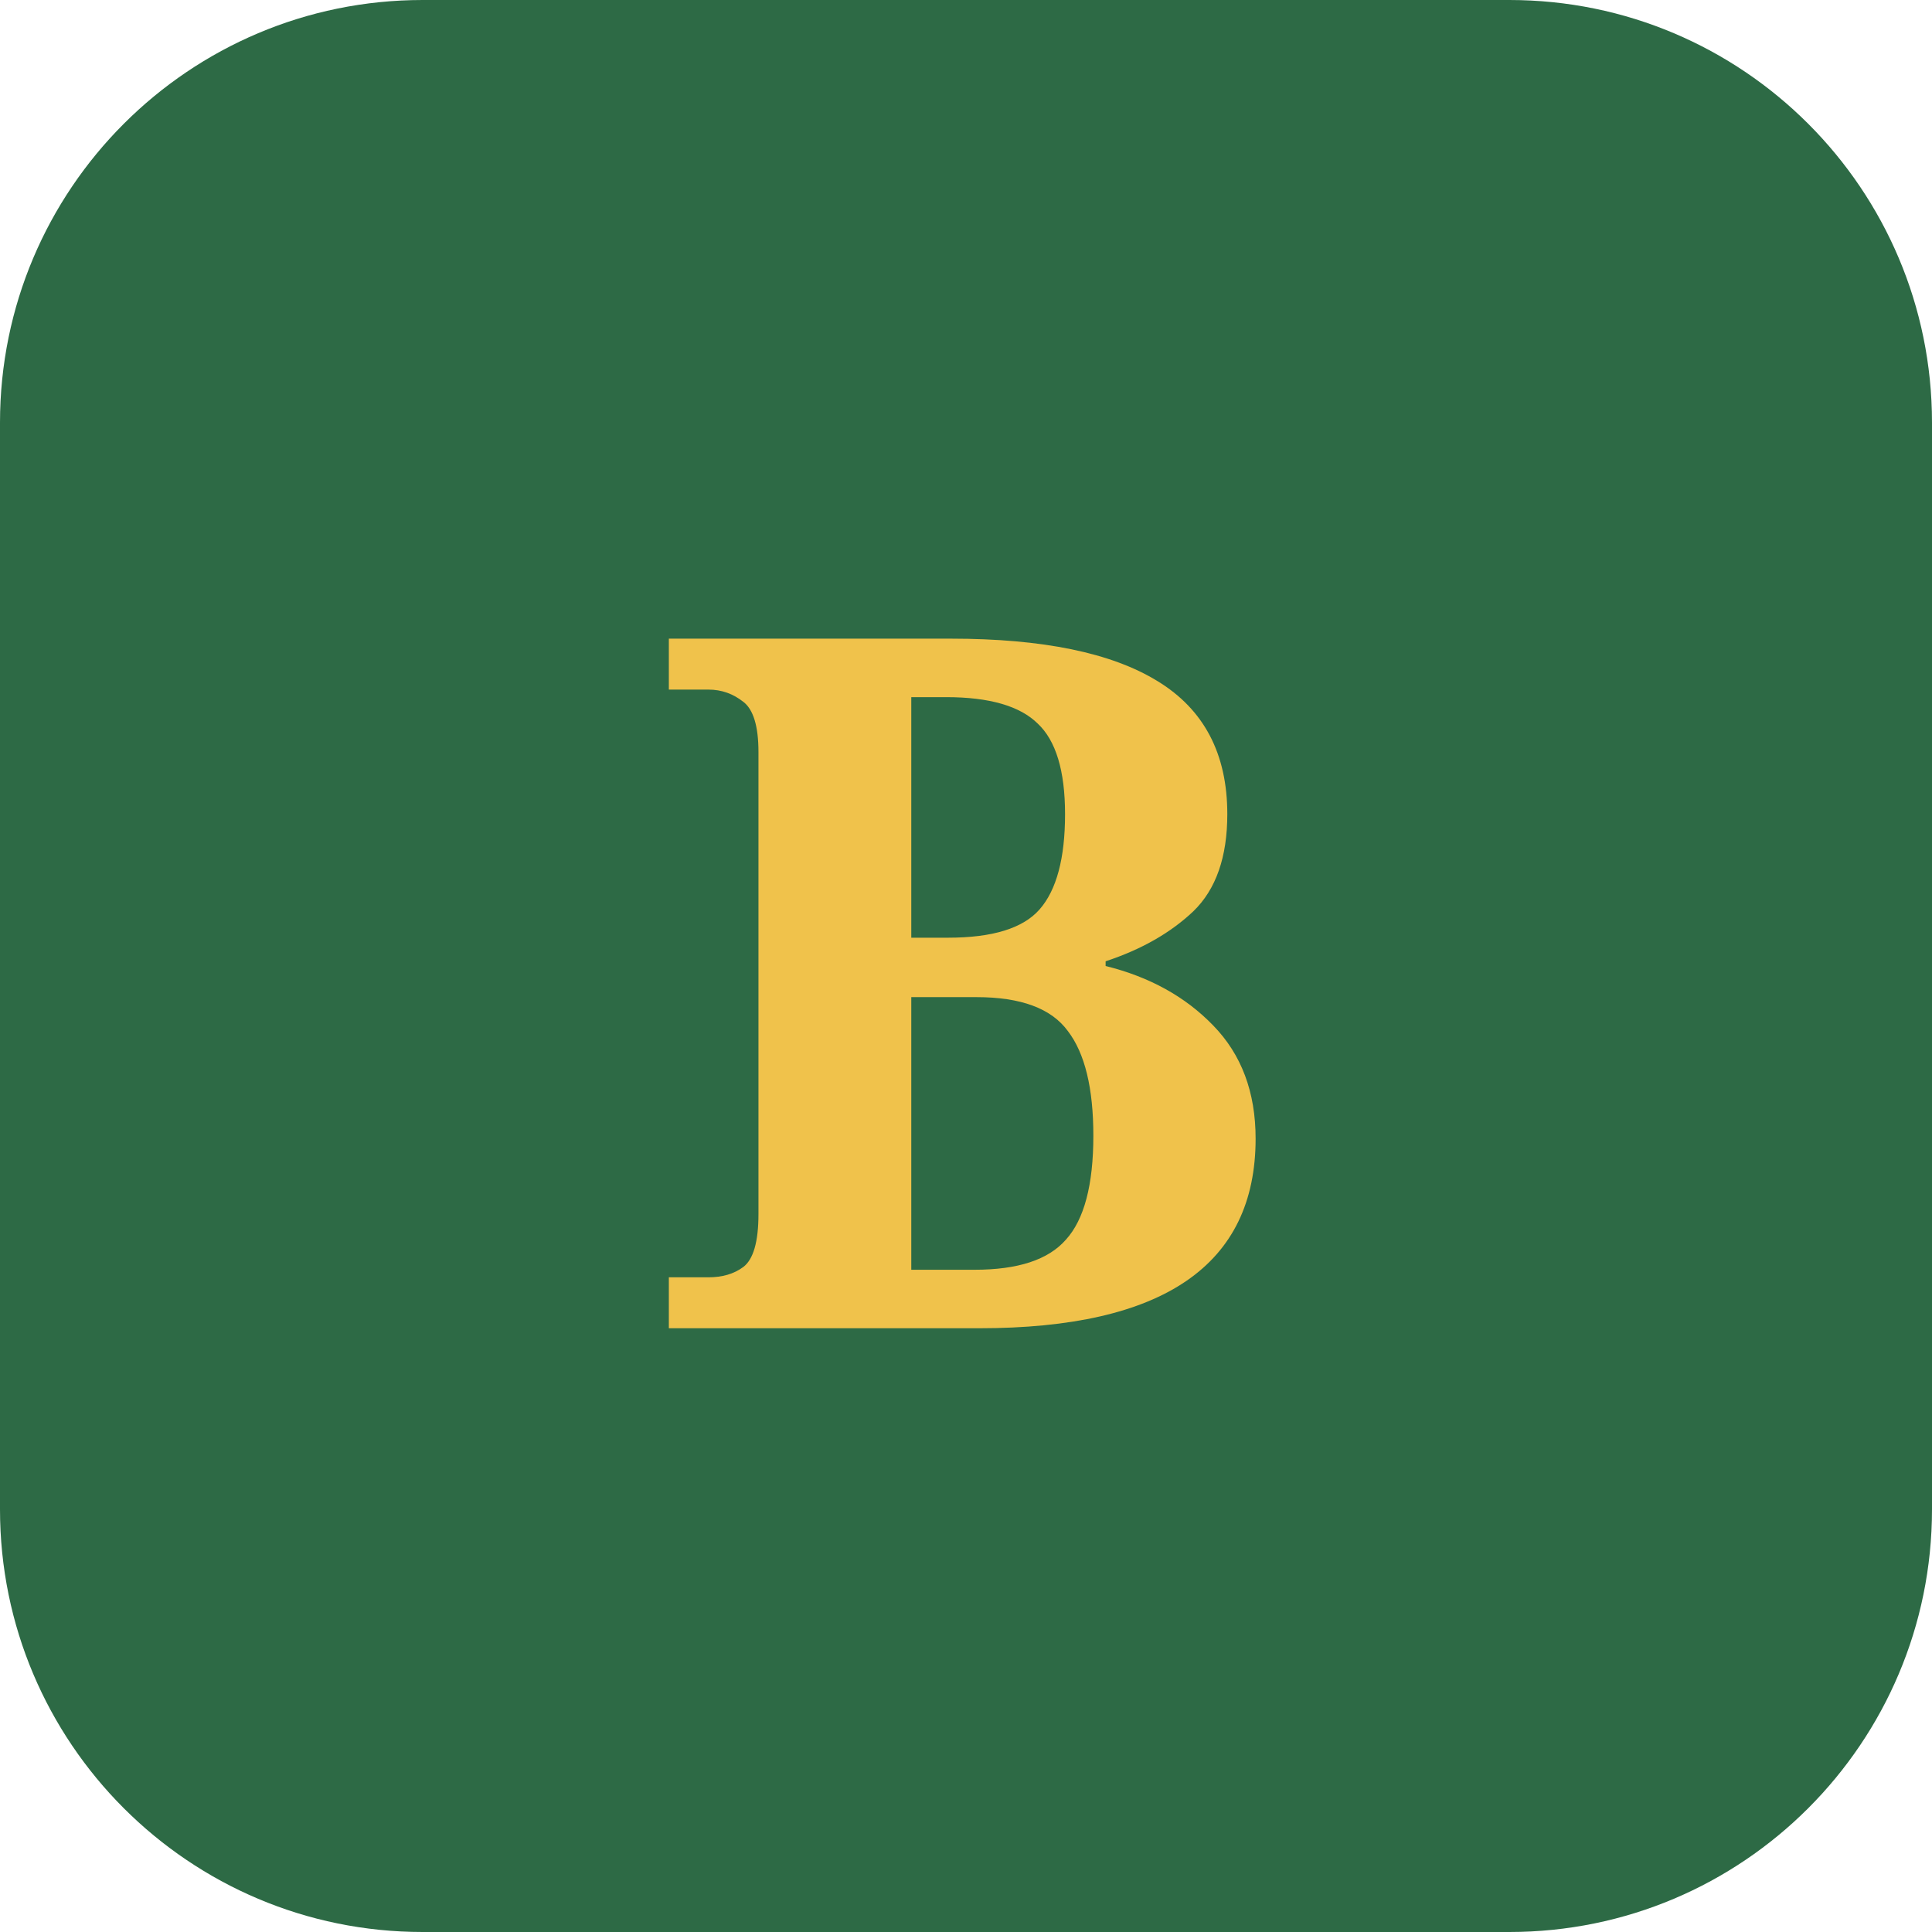
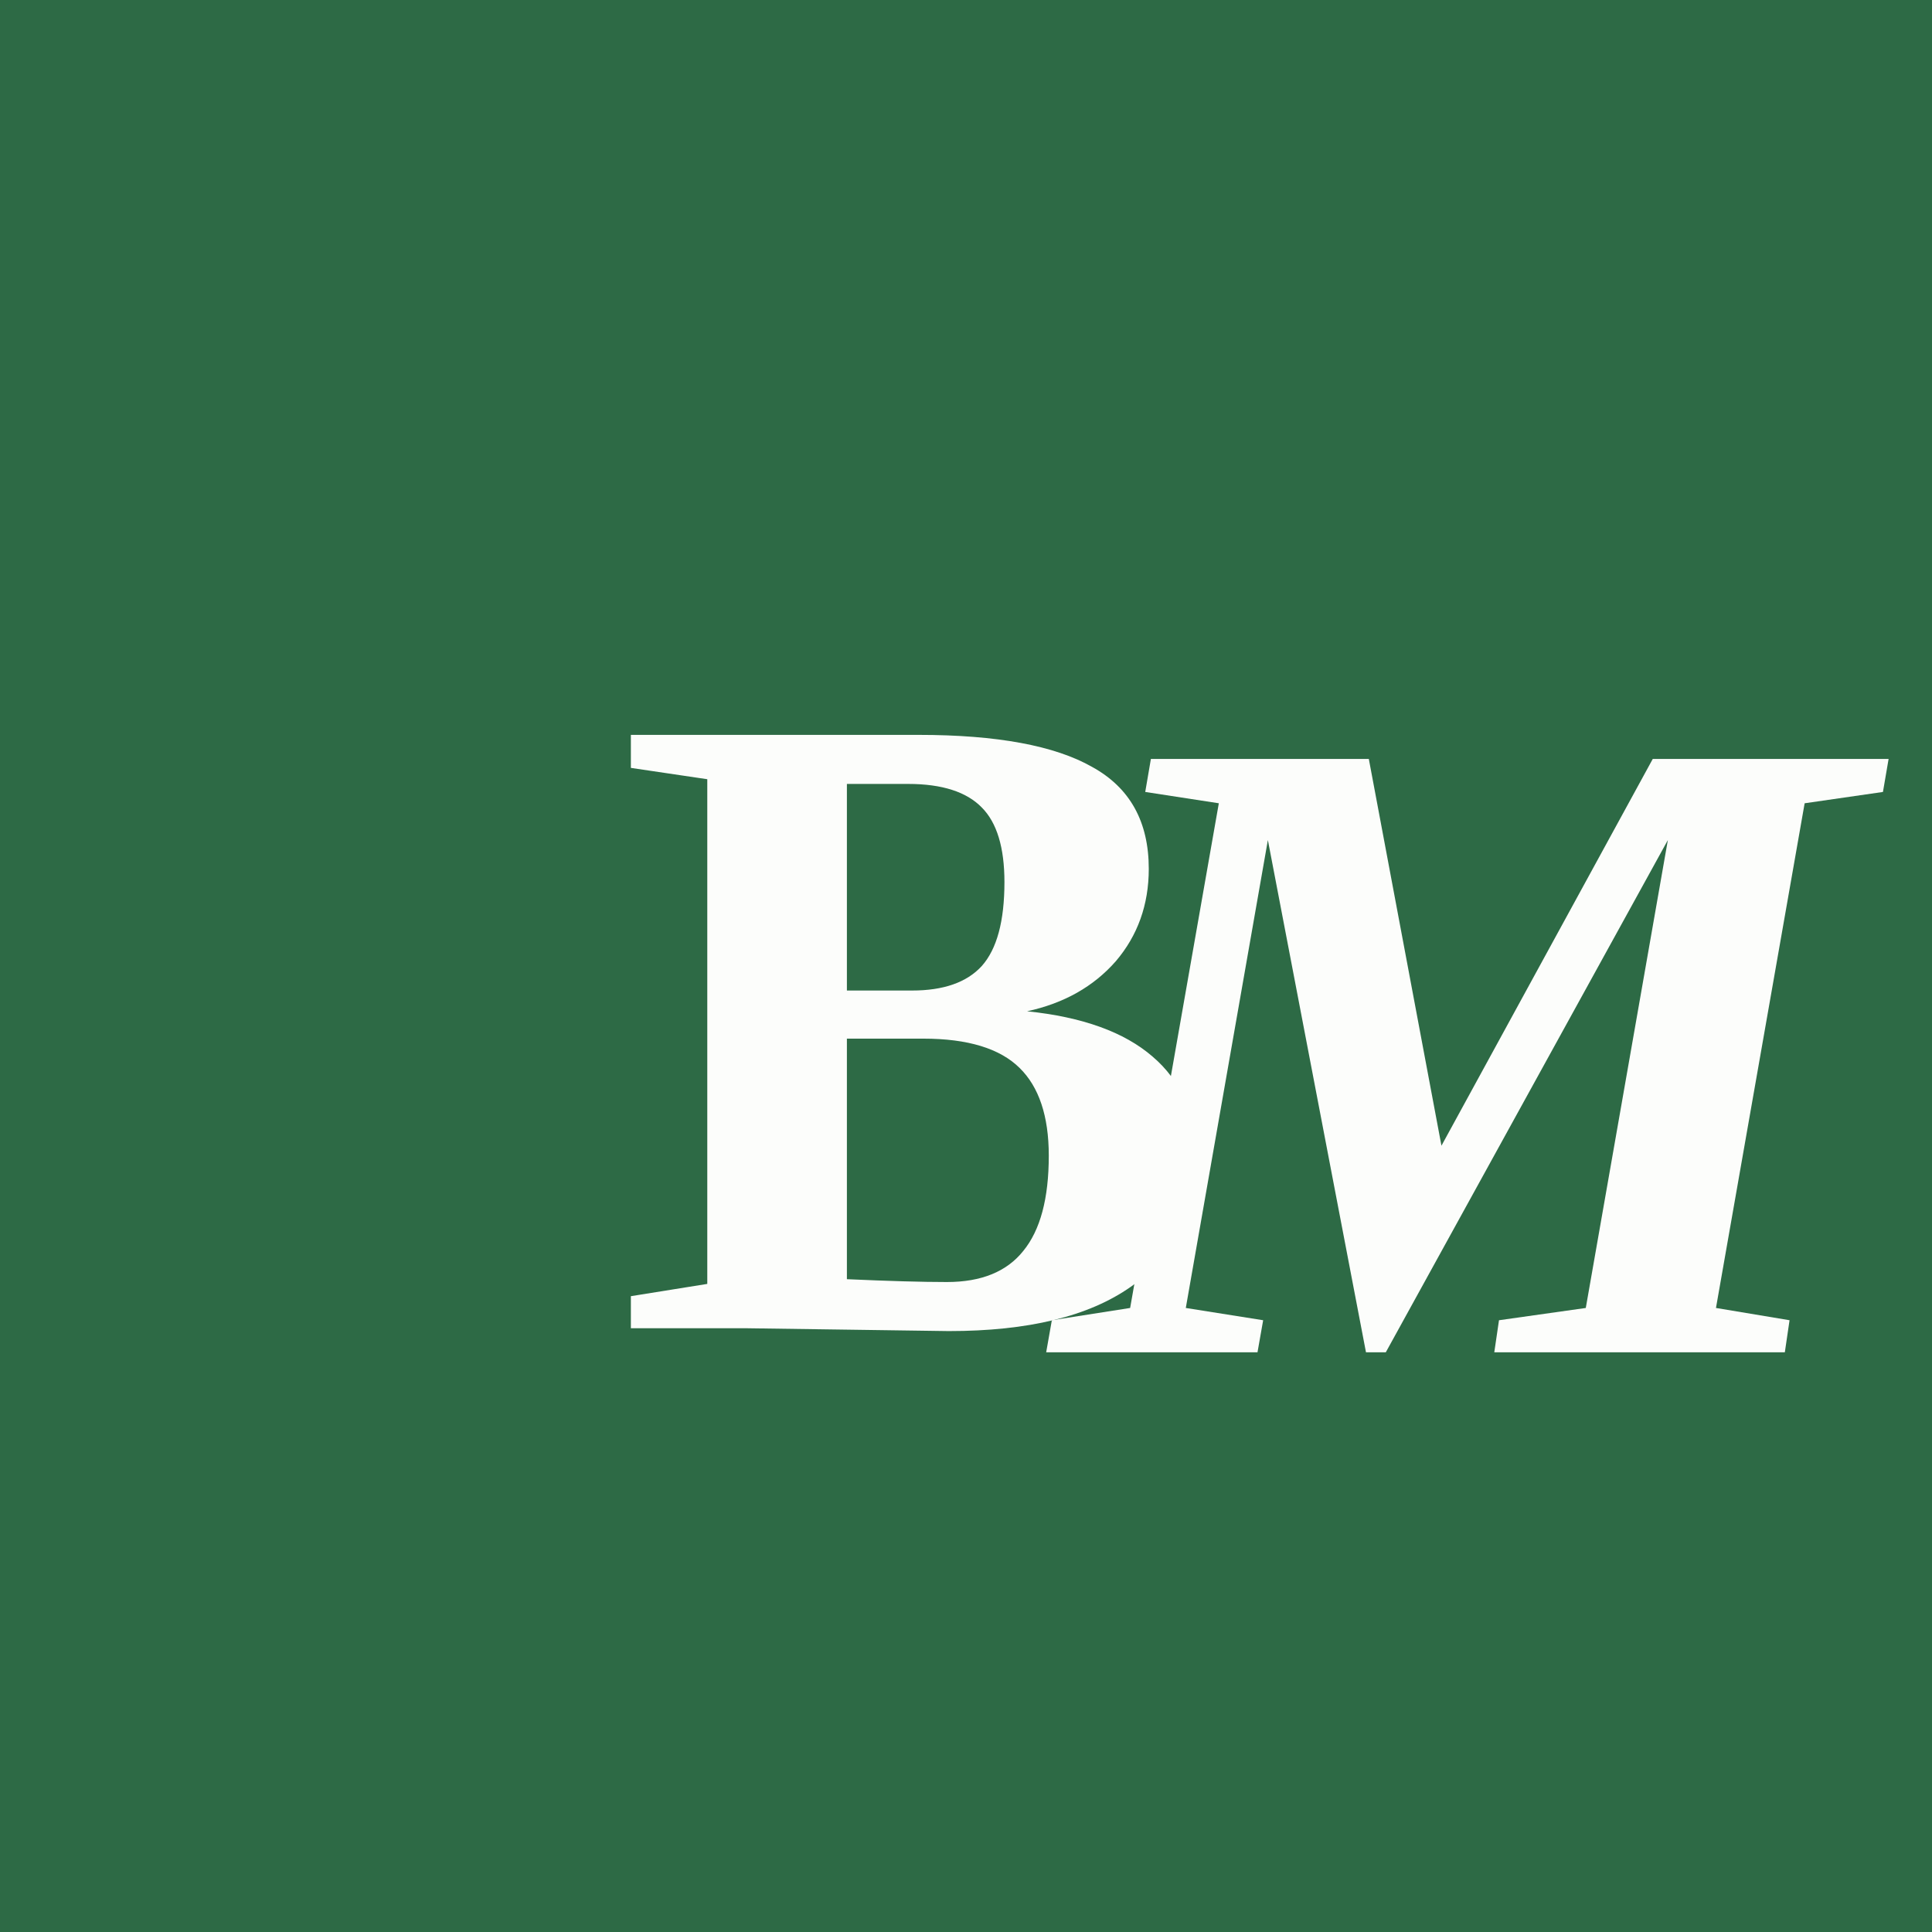
<svg xmlns="http://www.w3.org/2000/svg" viewBox="0 0 32 32" role="img" aria-label="Bonusmaxxing">
-   <rect width="32" height="32" rx="7" fill="#2d6a45" />
-   <text x="16" y="22" text-anchor="middle" font-family="Georgia, serif" font-size="16" font-weight="700" fill="#f0c24b">B</text>
+   <rect width="32" height="32" fill="#2d6a45" />
+   <text x="15.2" y="22" text-anchor="middle" font-family="Georgia, 'Times New Roman', serif" font-size="15" font-weight="700" fill="#fcfdfb">B</text>
+   <text x="24.2" y="22.4" text-anchor="middle" font-family="Georgia, 'Times New Roman', serif" font-size="15" font-weight="700" font-style="italic" fill="#fcfdfb">M</text>
</svg>
